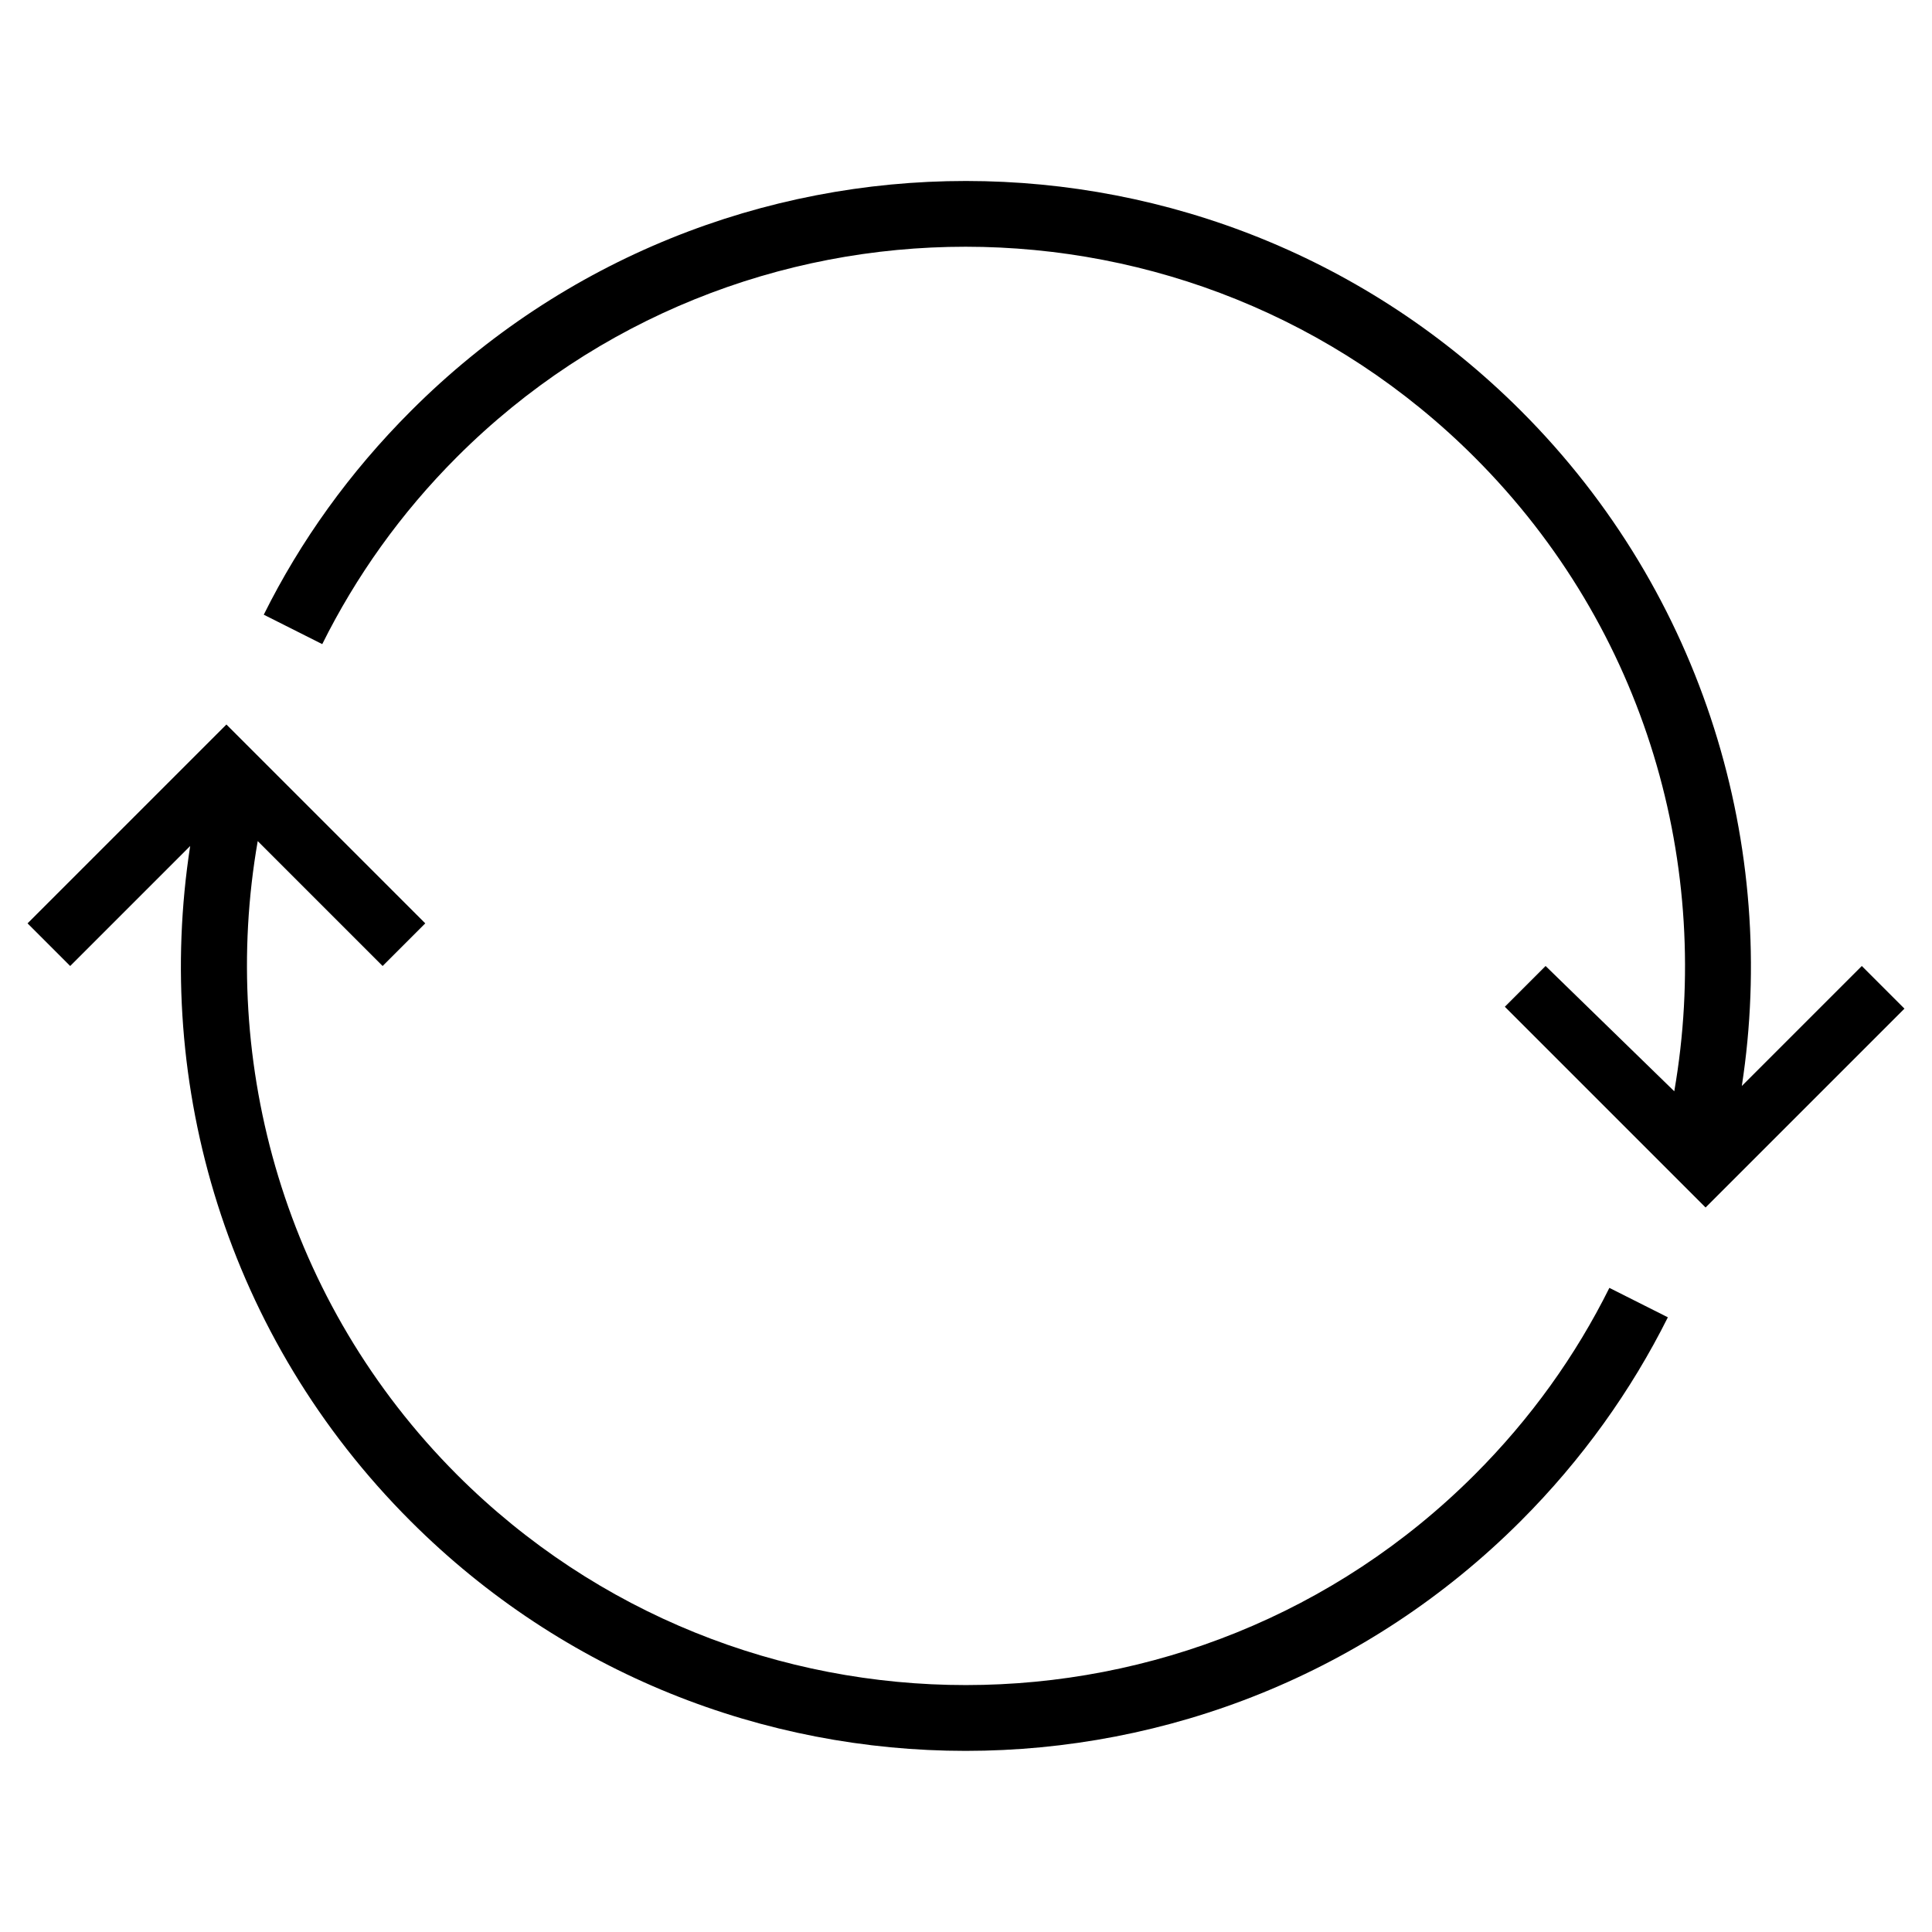
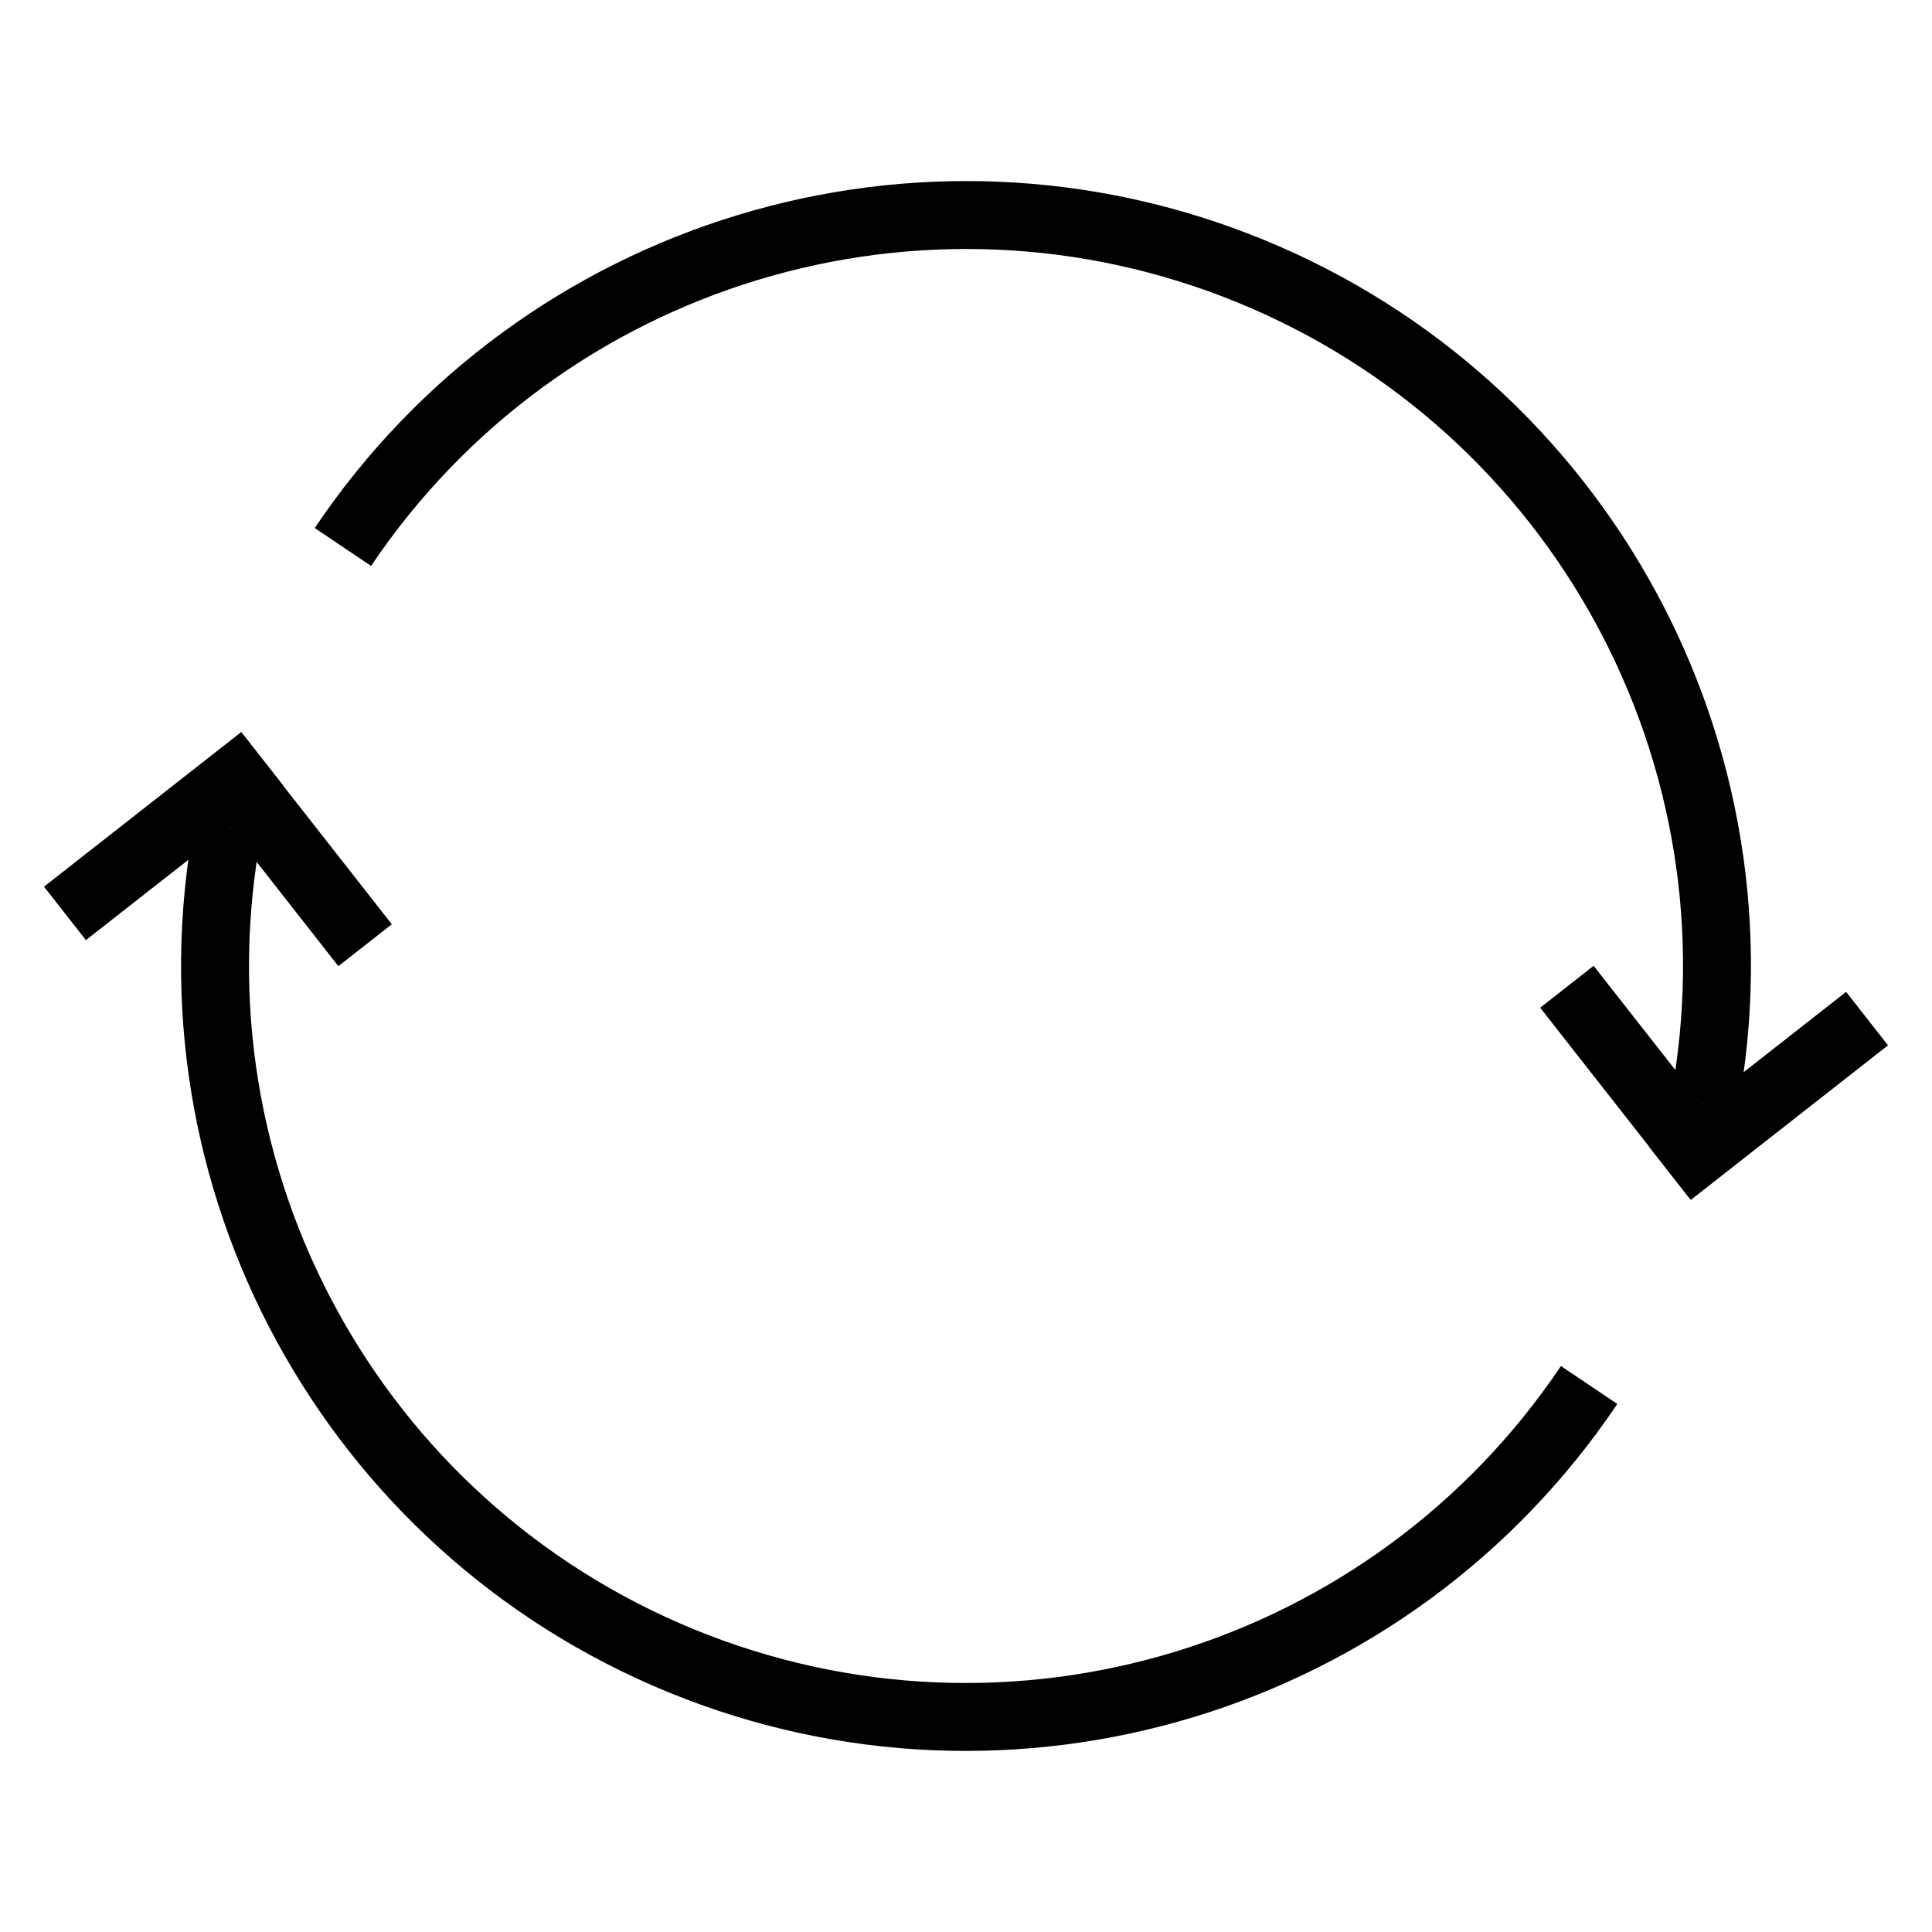
- <svg xmlns="http://www.w3.org/2000/svg" viewBox="0 0 512 512" xml:space="preserve">
-   <path d="m493.4 256-31.8 31.8c9.7-63-9.8-130.2-58.5-178.9-81.2-81.2-213-81.3-294.2 0-16.3 16.3-29.3 34.5-39 54l15.5 7.8c8.9-17.9 20.8-34.7 35.7-49.6 74.3-74.3 195.3-74.3 269.7.1 45.6 45.6 63.2 108.6 52.9 168L409.6 256l-10.8 10.8L452 320l52.7-52.7-11.3-11.3zM390.8 390.8c-74.3 74.3-195.3 74.4-269.7 0C75.6 345.2 58 281.9 68.3 222.9l33.1 33.1 11.3-11.3L60 192 7.3 244.7 18.6 256l31.8-31.8c-9.8 63.4 9.7 130.2 58.4 178.9 81.2 81.2 213 81.2 294.2 0 16.3-16.3 29.3-34.6 39-54l-15.5-7.8c-8.9 17.9-20.8 34.6-35.7 49.5z" />
+ <svg xmlns="http://www.w3.org/2000/svg" viewBox="0 0 512 512" xml:space="preserve" version="1.1" id="svg36098">
+   <defs id="defs36102" />
+   <path style="fill:none;fill-opacity:1;stroke:#000000;stroke-width:18;stroke-dasharray:none;stroke-opacity:1;paint-order:markers fill stroke;stop-color:#000000" id="path37338" d="M 78.376,152.072 A 199,199 0 0 1 324.212,99.421 199,199 0 0 1 425.423,329.56" transform="rotate(-4.817009)" />
+   <path style="fill:#00ff00;stroke:#000000;stroke-width:18;stroke-linecap:butt;stroke-linejoin:miter;paint-order:normal;stop-color:#000000" d="m 415.251,261.502 39.297,50.131" id="path37342" />
+   <path style="fill:#00ff00;stroke:#000000;stroke-width:18;stroke-linecap:butt;stroke-linejoin:miter;paint-order:normal;stop-color:#000000" d="M 494.788,269.938 442.52,310.91" id="path37344" />
+   <path style="fill:none;fill-opacity:1;stroke:#000000;stroke-width:18;stroke-dasharray:none;stroke-opacity:1;paint-order:markers fill stroke;stop-color:#000000" id="path37350" d="m -388.826,-401.109 a 199,199 0 0 1 245.836,-52.651 199,199 0 0 1 101.211,230.139" transform="rotate(175.183)" />
+   <path style="fill:#00ff00;stroke:#000000;stroke-width:18;stroke-linecap:butt;stroke-linejoin:miter;paint-order:normal;stop-color:#000000" d="M 96.753,250.493 57.456,200.361" id="path37352" />
+   <path style="fill:#00ff00;stroke:#000000;stroke-width:18;stroke-linecap:butt;stroke-linejoin:miter;paint-order:normal;stop-color:#000000" d="m 17.217,242.057 52.268,-40.972" id="path37354" />
</svg>
